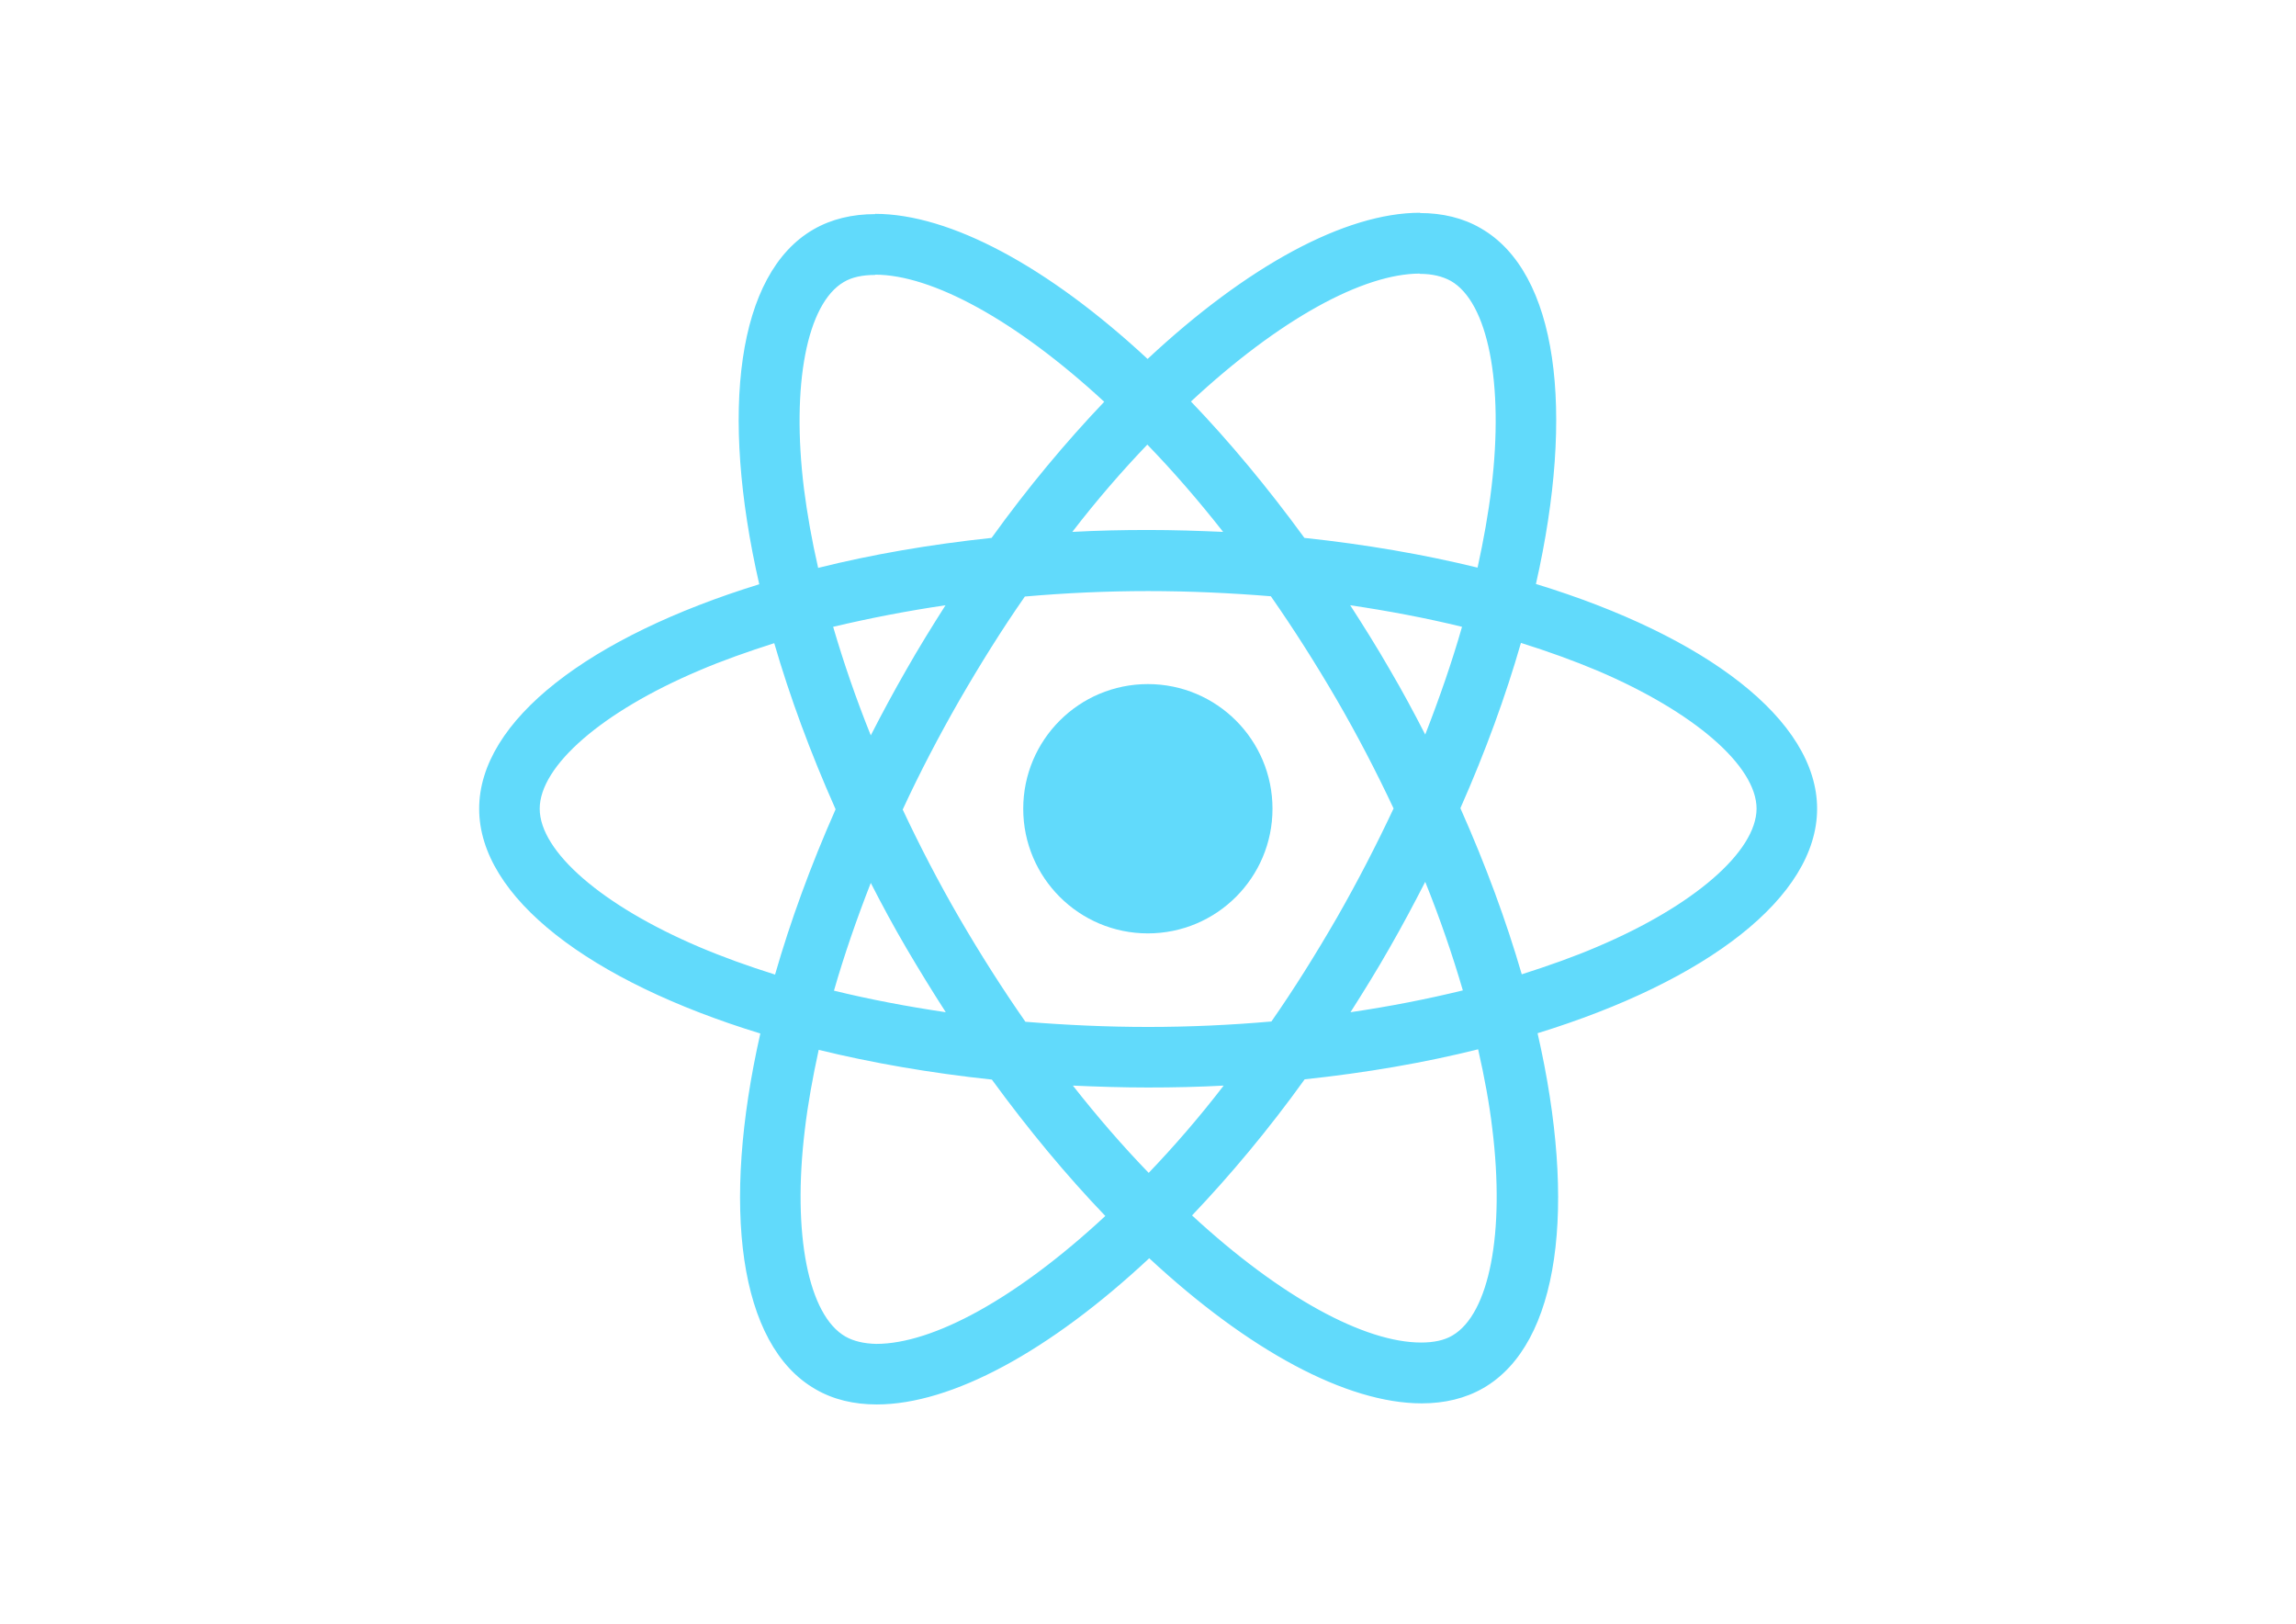
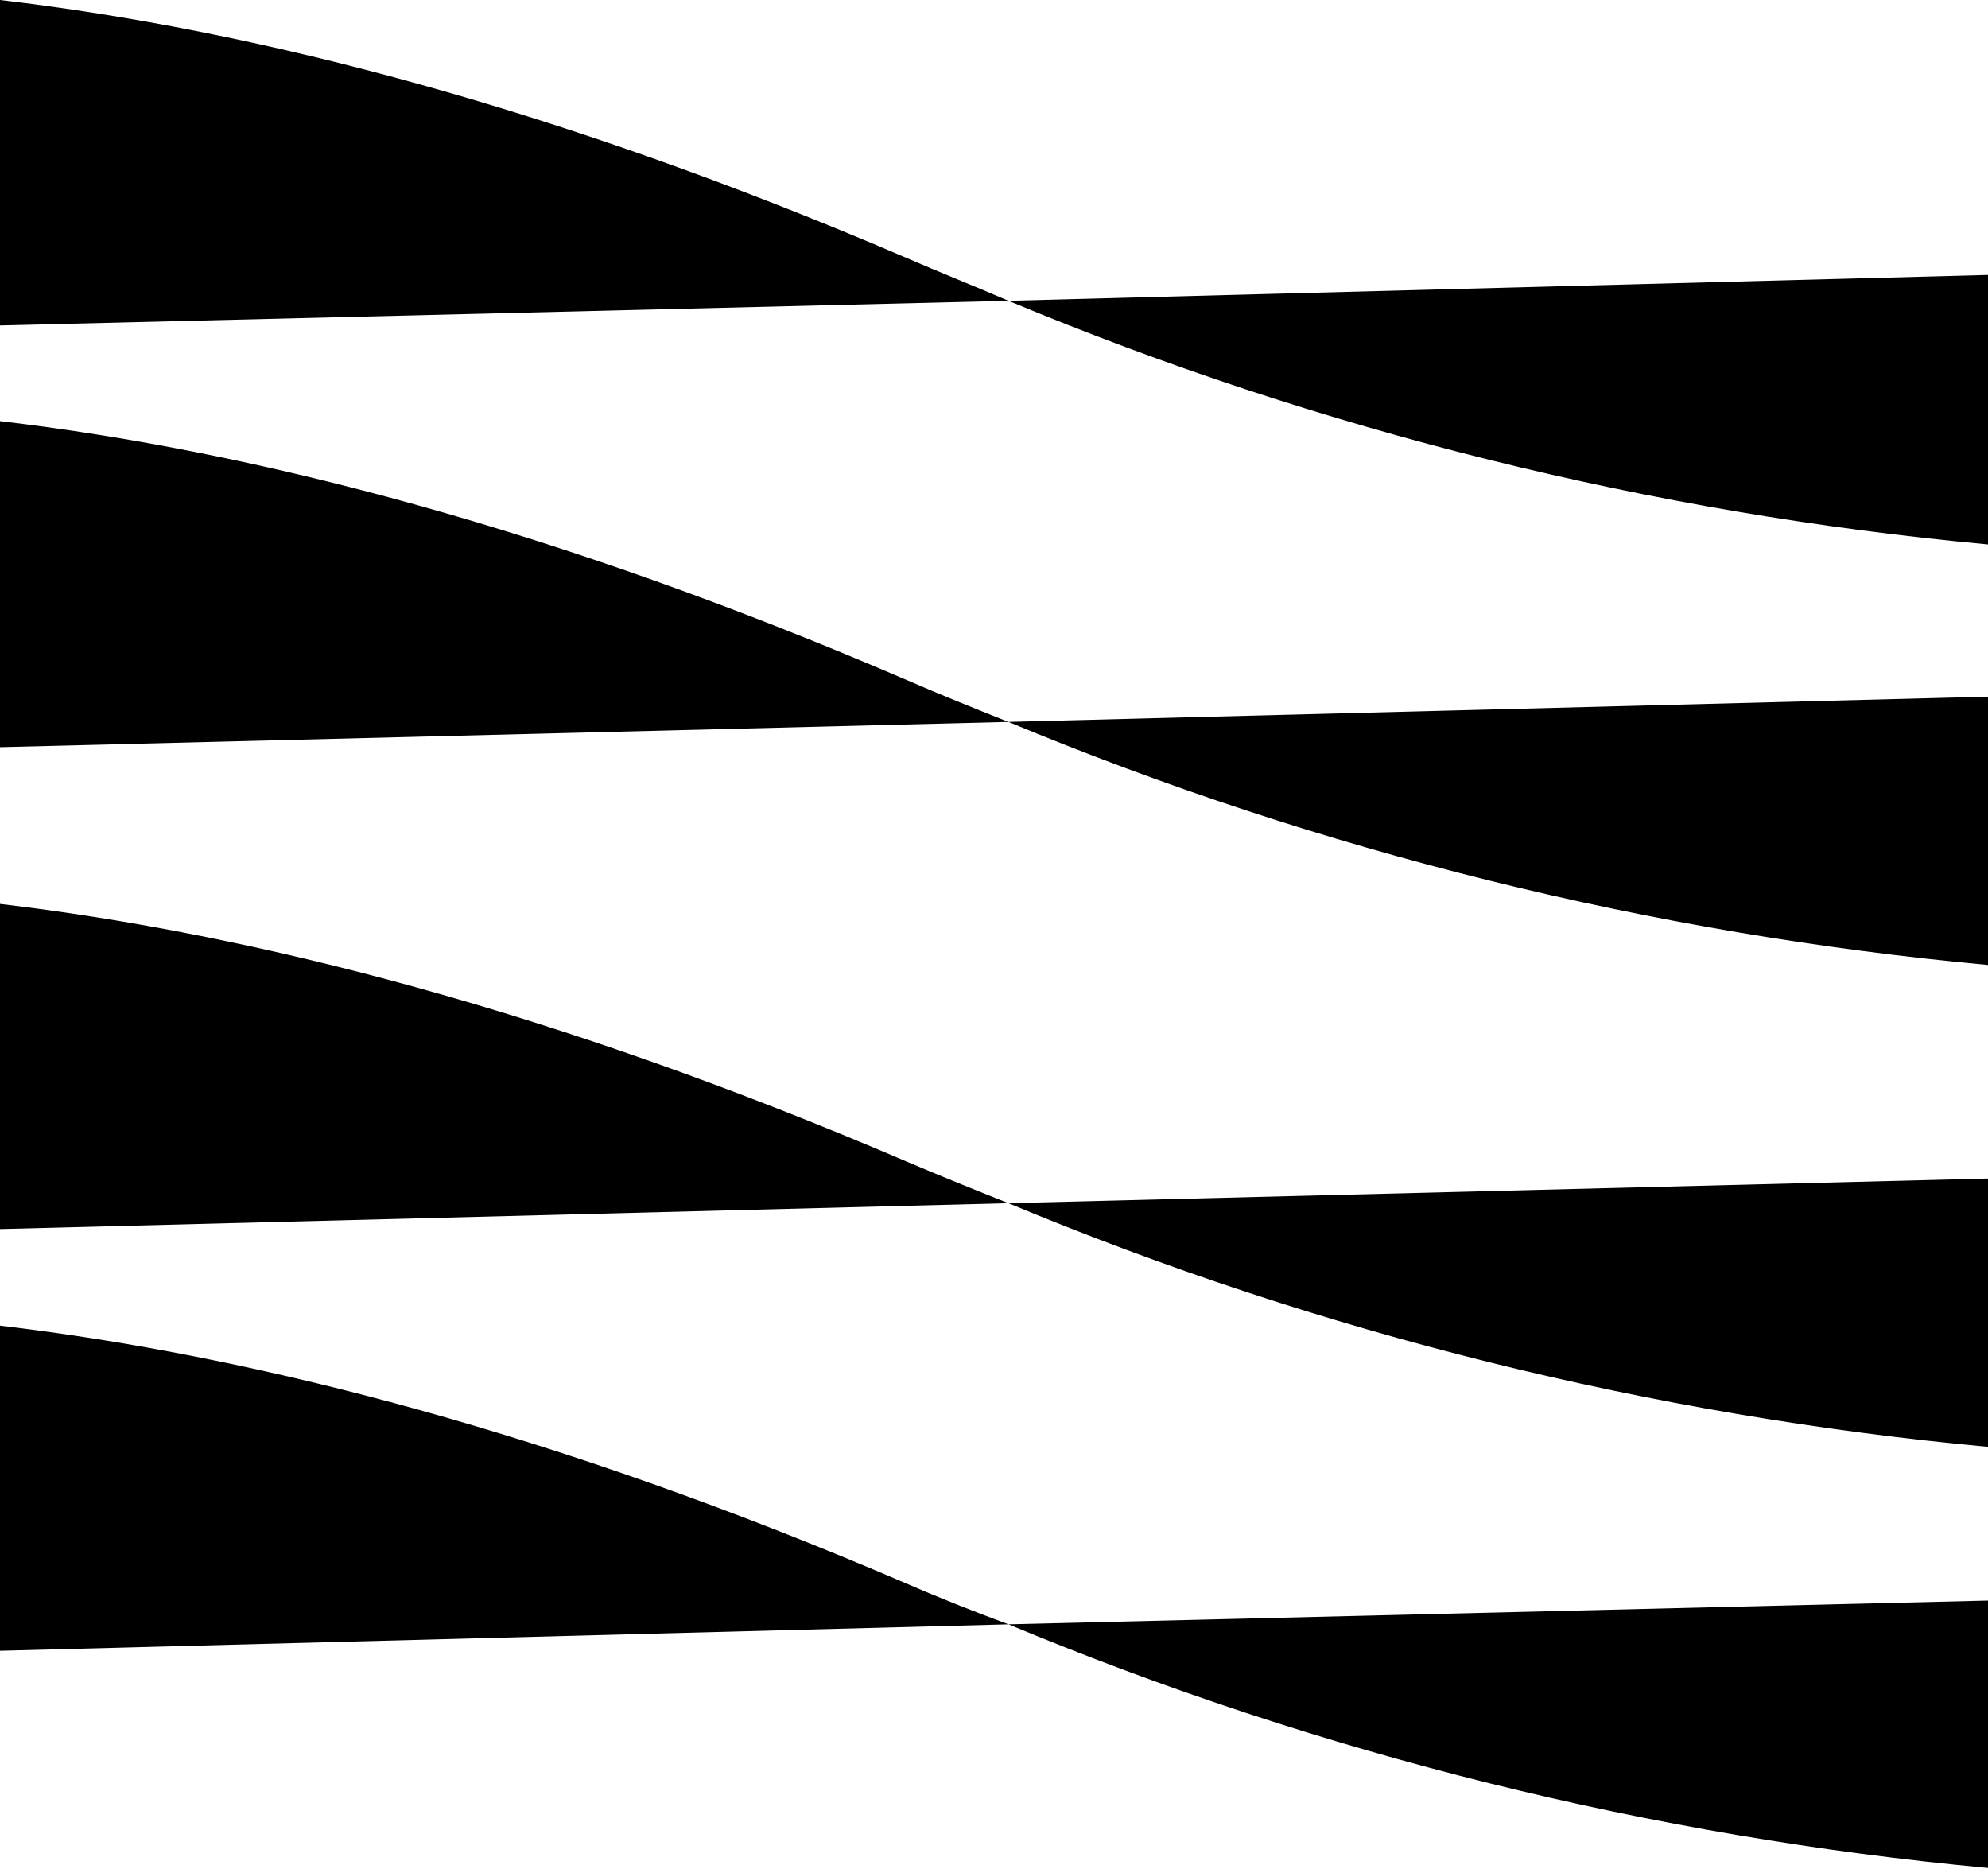
- <svg xmlns="http://www.w3.org/2000/svg" viewBox="0 0 841.9 595.3">
-   <g fill="#61DAFB">
-     <path d="M666.3 296.5c0-32.5-40.7-63.3-103.1-82.4 14.4-63.6 8-114.2-20.2-130.4-6.5-3.8-14.1-5.6-22.4-5.6v22.3c4.6 0 8.3.9 11.4 2.6 13.6 7.8 19.5 37.5 14.9 75.7-1.1 9.4-2.9 19.3-5.1 29.4-19.6-4.8-41-8.5-63.5-10.9-13.5-18.5-27.5-35.3-41.6-50 32.6-30.3 63.2-46.9 84-46.9V78c-27.5 0-63.5 19.6-99.9 53.6-36.4-33.8-72.4-53.2-99.9-53.2v22.3c20.7 0 51.4 16.5 84 46.6-14 14.7-28 31.4-41.3 49.9-22.6 2.4-44 6.1-63.6 11-2.3-10-4-19.7-5.2-29-4.7-38.2 1.1-67.9 14.6-75.8 3-1.8 6.9-2.6 11.5-2.6V78.5c-8.4 0-16 1.8-22.6 5.6-28.1 16.2-34.4 66.7-19.9 130.1-62.2 19.2-102.7 49.9-102.7 82.3 0 32.5 40.7 63.3 103.1 82.4-14.4 63.6-8 114.2 20.2 130.4 6.5 3.8 14.1 5.6 22.5 5.6 27.5 0 63.5-19.6 99.9-53.6 36.4 33.8 72.4 53.2 99.9 53.2 8.4 0 16-1.8 22.6-5.6 28.1-16.2 34.4-66.7 19.9-130.1 62-19.1 102.5-49.9 102.5-82.3zm-130.2-66.7c-3.7 12.9-8.3 26.2-13.5 39.5-4.1-8-8.4-16-13.1-24-4.6-8-9.5-15.8-14.4-23.4 14.2 2.1 27.9 4.7 41 7.9zm-45.8 106.5c-7.8 13.5-15.8 26.3-24.1 38.2-14.9 1.3-30 2-45.2 2-15.1 0-30.2-.7-45-1.9-8.3-11.9-16.4-24.6-24.2-38-7.6-13.1-14.5-26.4-20.8-39.8 6.2-13.4 13.2-26.8 20.7-39.9 7.8-13.5 15.8-26.3 24.1-38.2 14.9-1.3 30-2 45.2-2 15.1 0 30.2.7 45 1.9 8.3 11.9 16.4 24.6 24.2 38 7.6 13.1 14.5 26.4 20.8 39.8-6.3 13.4-13.2 26.8-20.7 39.9zm32.3-13c5.4 13.4 10 26.8 13.8 39.8-13.1 3.2-26.9 5.9-41.2 8 4.9-7.7 9.8-15.6 14.4-23.7 4.6-8 8.9-16.1 13-24.1zM421.2 430c-9.3-9.6-18.6-20.3-27.8-32 9 .4 18.2.7 27.5.7 9.4 0 18.7-.2 27.8-.7-9 11.7-18.3 22.4-27.5 32zm-74.4-58.9c-14.2-2.1-27.9-4.7-41-7.9 3.7-12.9 8.3-26.2 13.5-39.5 4.1 8 8.4 16 13.1 24 4.7 8 9.5 15.8 14.4 23.4zM420.7 163c9.3 9.6 18.6 20.3 27.8 32-9-.4-18.2-.7-27.5-.7-9.4 0-18.7.2-27.8.7 9-11.7 18.3-22.4 27.5-32zm-74 58.9c-4.9 7.7-9.8 15.6-14.4 23.7-4.6 8-8.9 16-13 24-5.4-13.4-10-26.8-13.8-39.8 13.1-3.1 26.9-5.8 41.2-7.9zm-90.5 125.2c-35.4-15.1-58.3-34.9-58.3-50.6 0-15.7 22.9-35.6 58.3-50.6 8.6-3.7 18-7 27.7-10.1 5.7 19.6 13.2 40 22.5 60.9-9.2 20.8-16.6 41.1-22.2 60.6-9.9-3.1-19.3-6.5-28-10.2zM310 490c-13.6-7.8-19.5-37.5-14.9-75.7 1.1-9.4 2.9-19.3 5.1-29.4 19.6 4.8 41 8.5 63.5 10.9 13.5 18.5 27.5 35.3 41.6 50-32.6 30.3-63.2 46.9-84 46.9-4.5-.1-8.3-1-11.3-2.7zm237.2-76.2c4.7 38.2-1.1 67.9-14.6 75.8-3 1.8-6.9 2.6-11.5 2.6-20.7 0-51.4-16.5-84-46.6 14-14.7 28-31.4 41.3-49.9 22.6-2.4 44-6.1 63.6-11 2.3 10.1 4.1 19.8 5.2 29.1zm38.5-66.7c-8.6 3.7-18 7-27.7 10.1-5.7-19.6-13.2-40-22.5-60.9 9.2-20.8 16.6-41.1 22.2-60.6 9.9 3.1 19.3 6.5 28.1 10.2 35.4 15.1 58.3 34.9 58.3 50.6-.1 15.7-23 35.6-58.4 50.6zM320.8 78.4z" />
-     <circle cx="420.9" cy="296.5" r="45.7" />
-     <path d="M520.5 78.1z" />
+ <svg xmlns="http://www.w3.org/2000/svg" viewBox="0 0 66.1 62.13">
+   <g id="Layer_2" data-name="Layer 2">
+     <g id="Layer_2-2" data-name="Layer 2">
+       <path d="M66.1,53.21,33.53,54a111.7,111.7,0,0,0,32.57,8.1Z" />
+       <path d="M66.1,48.1V39.18L33.53,40A111.32,111.32,0,0,0,66.1,48.1Z" />
+       <path d="M30.13,52.64C18.51,47.65,8.52,45.08,0,44.07V54.88L33.53,54C32.4,53.58,31.28,53.14,30.13,52.64Z" />
+       <path d="M0,30.05V40.86L33.53,40c-1.13-.45-2.25-.9-3.4-1.39C18.51,33.63,8.52,31.06,0,30.05Z" />
+       <path d="M30.13,8.57C18.51,3.58,8.52,1,0,0V10.82L33.53,10C32.4,9.51,31.28,9.07,30.13,8.57Z" />
+       <path d="M66.1,32.08V23.16L33.53,24A111.64,111.64,0,0,0,66.1,32.08Z" />
+       <path d="M66.1,9.14,33.53,10a111.38,111.38,0,0,0,32.57,8.1Z" />
+       <path d="M0,14V24.84L33.53,24c-1.13-.45-2.25-.9-3.4-1.4C18.51,17.6,8.52,15,0,14Z" />
+     </g>
  </g>
</svg>
